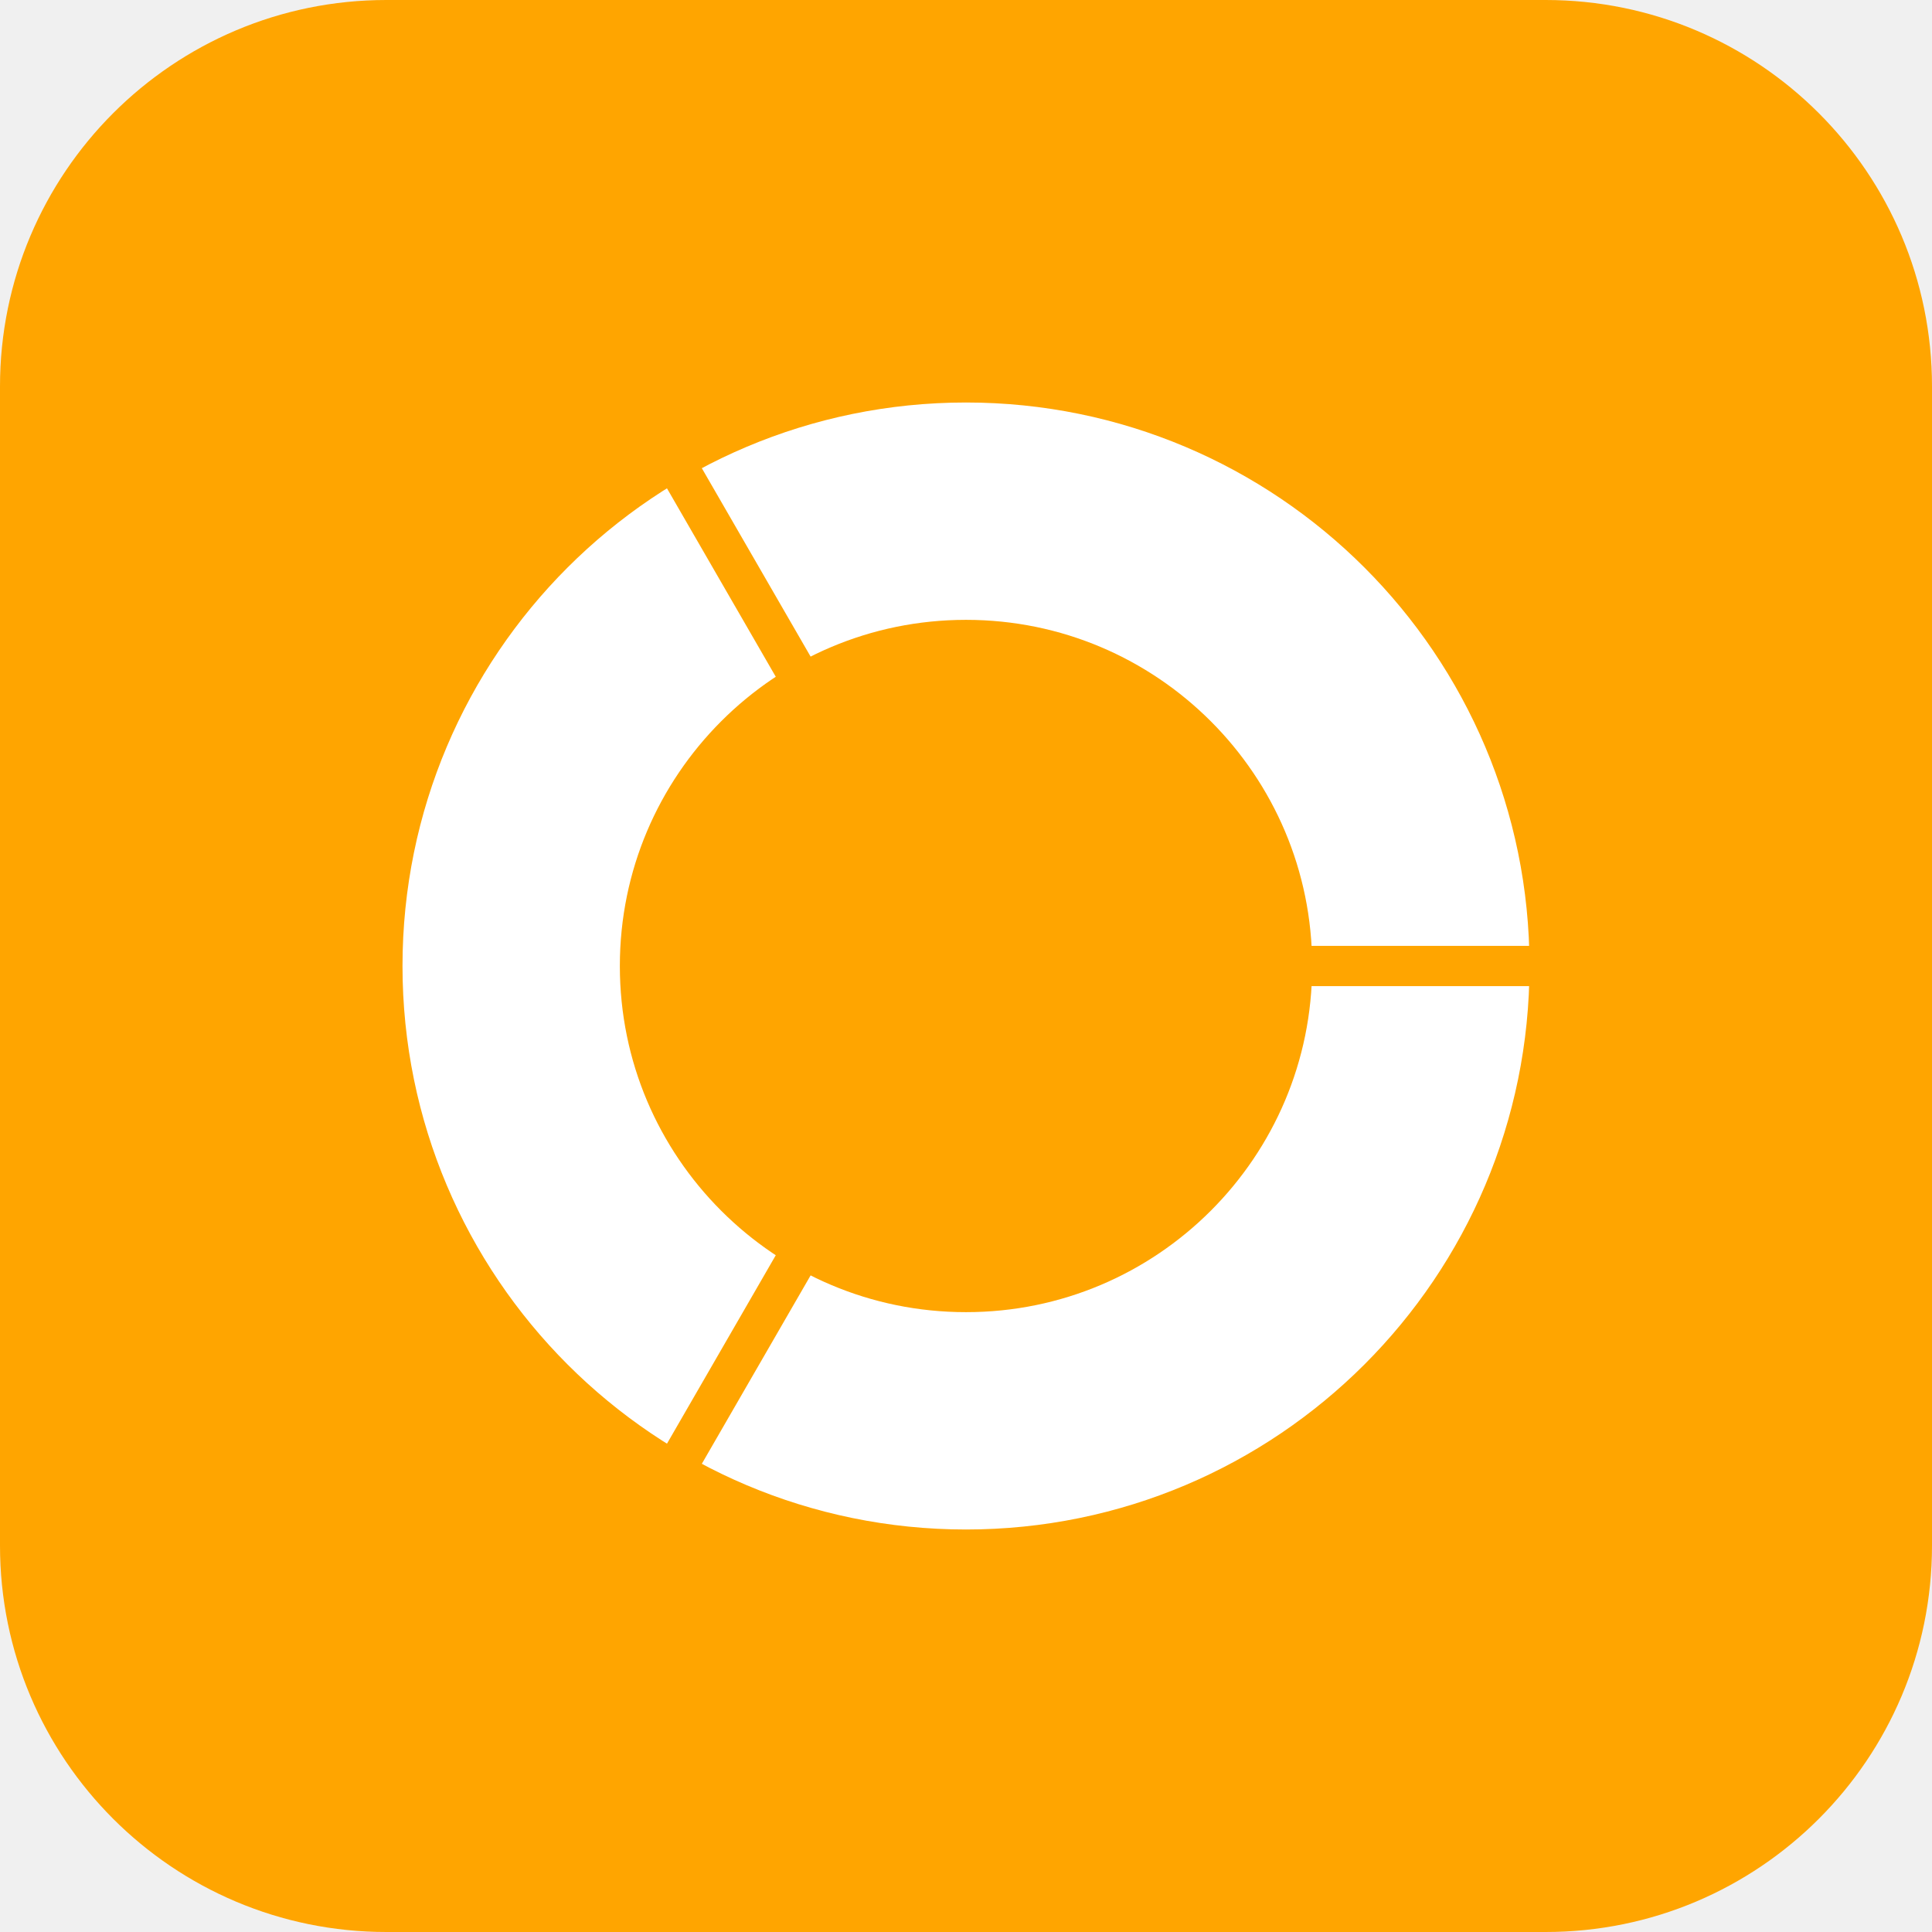
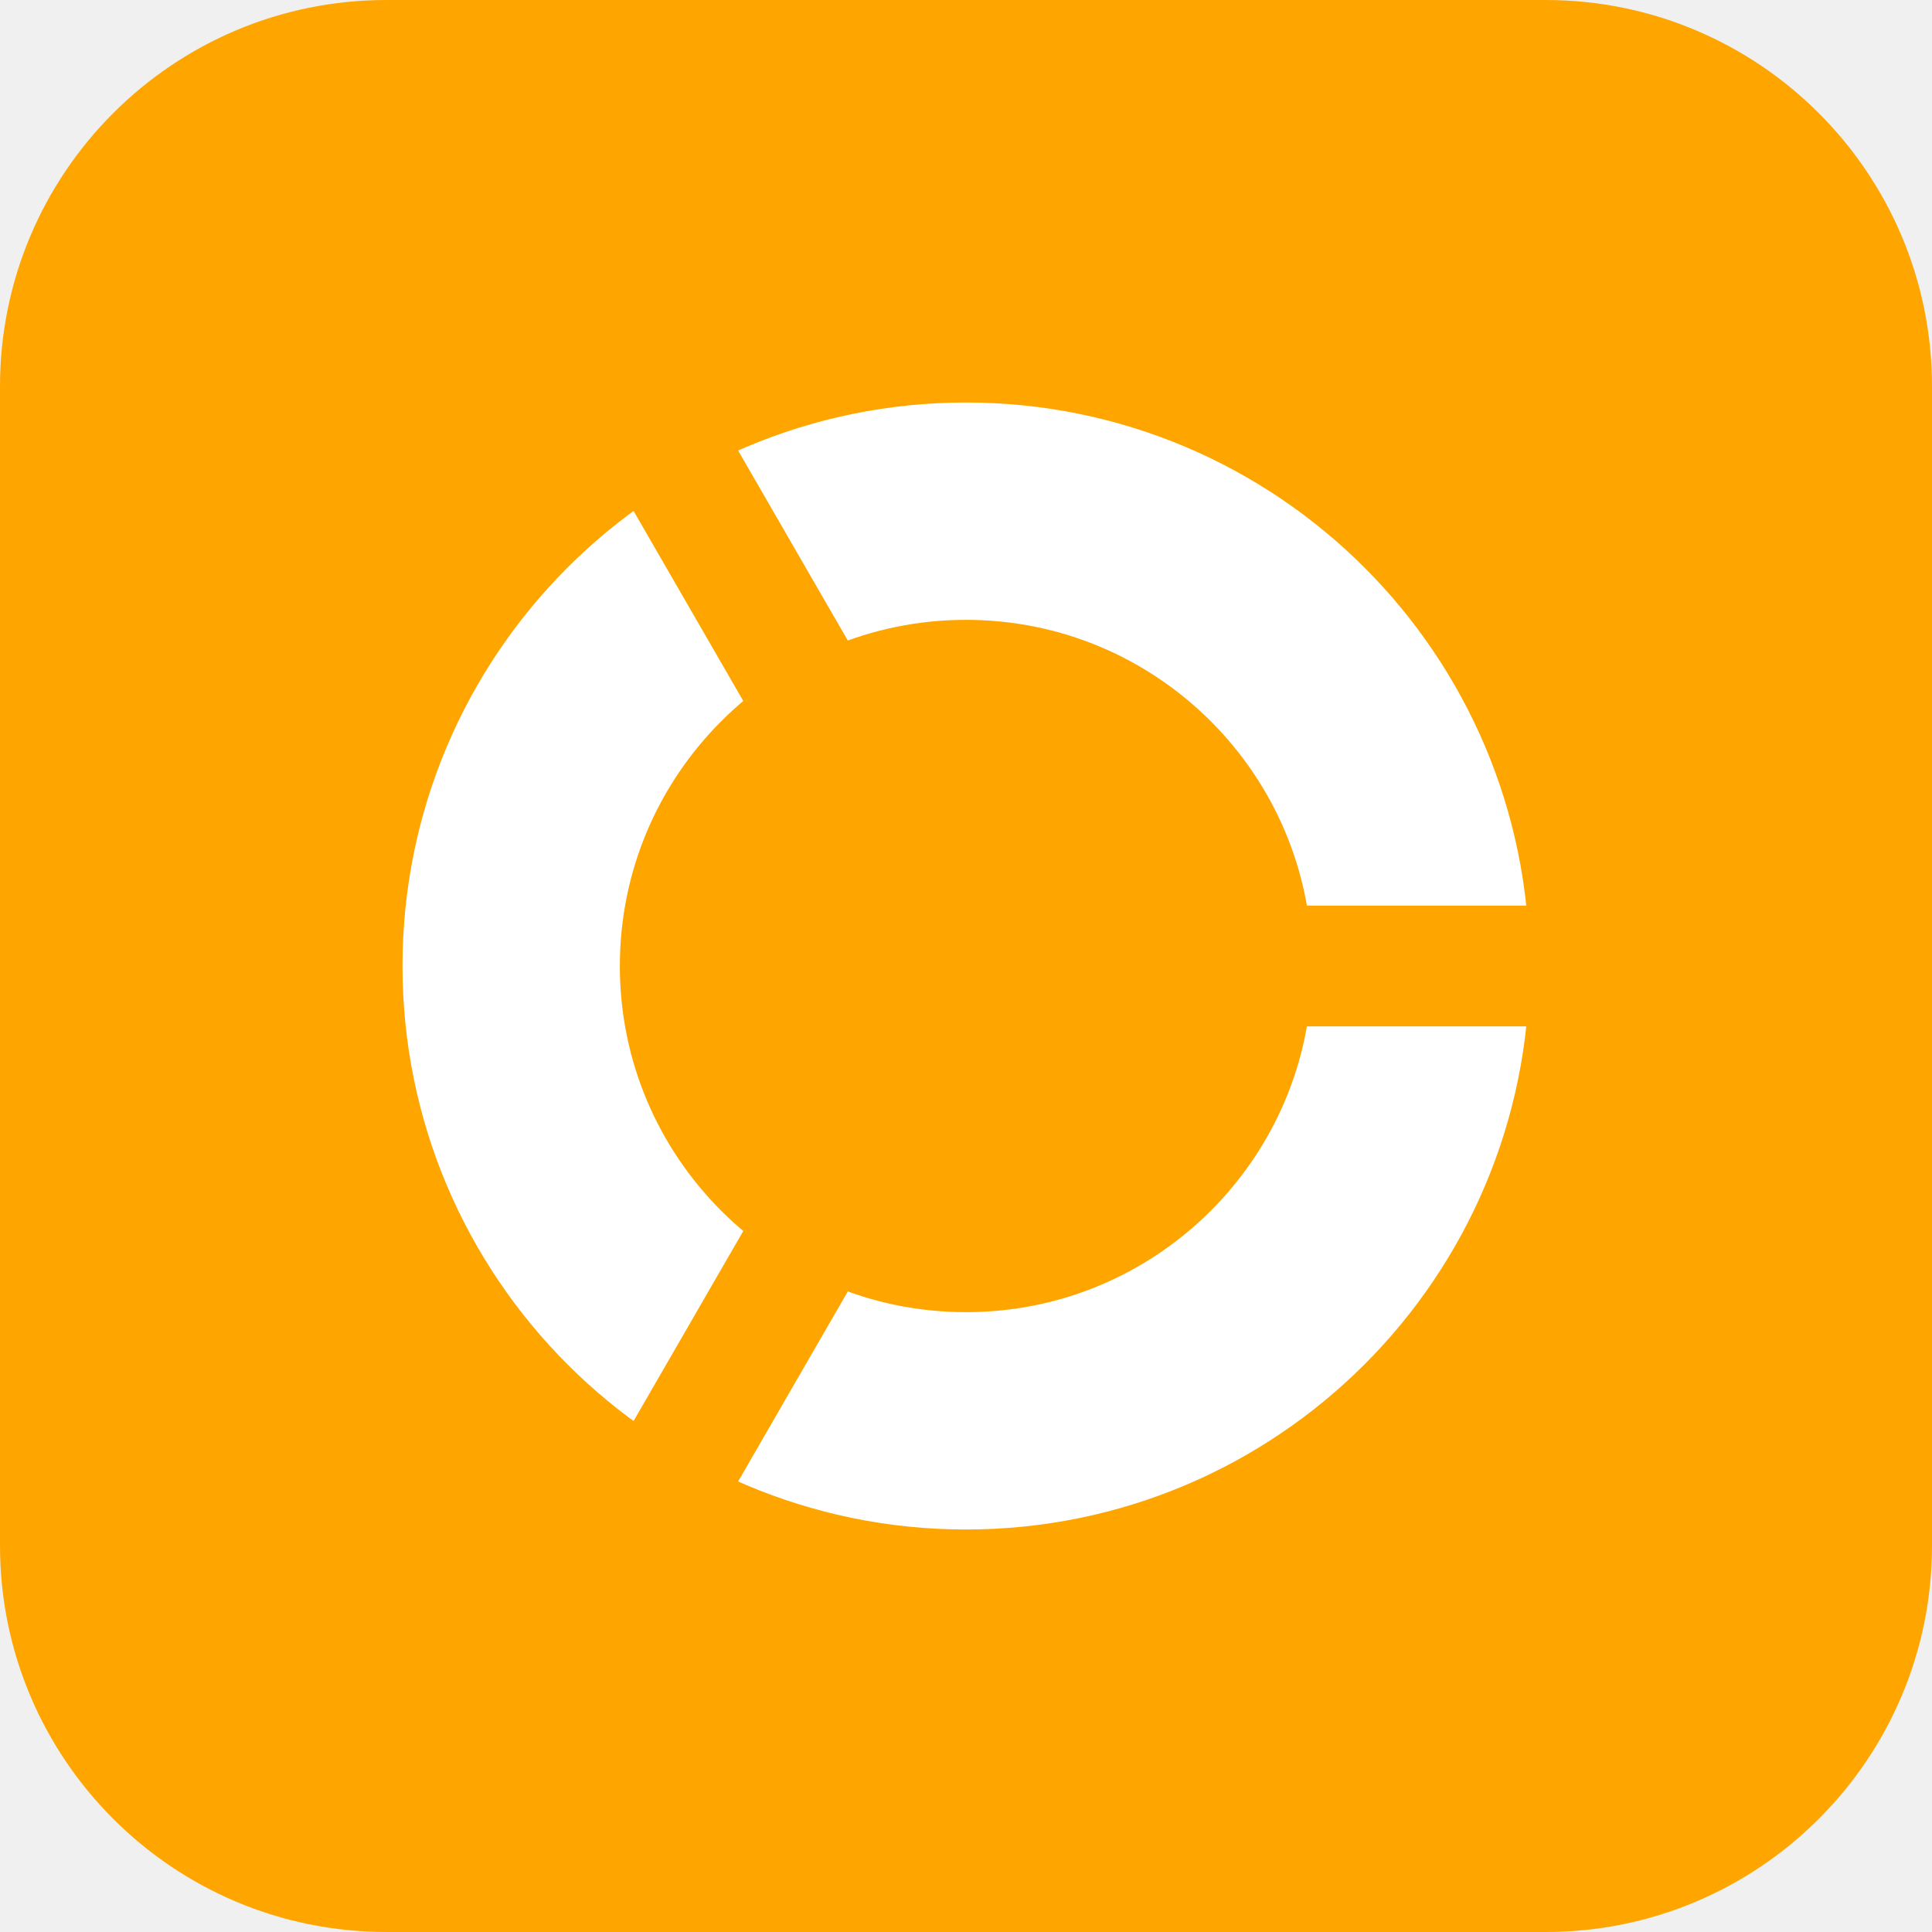
<svg xmlns="http://www.w3.org/2000/svg" width="240" height="240" viewbox="0 0 240 240">
  <rect x="0" y="0" width="240" height="240" fill="orange" rx="48" ry="48" />
  <circle cx="120" cy="120" r="56.5" fill="orange" stroke="#FFF" stroke-width="27" />
-   <polyline points="120 120 240 120" stroke="orange" stroke-width="5" />
-   <polyline points="120 120 240 120" stroke="orange" stroke-width="5" transform="rotate(120 120 120)" />
-   <polyline points="120 120 240 120" stroke="orange" stroke-width="5" transform="rotate(240 120 120)" />
+   <polyline points="120 120 240 120" stroke="orange" stroke-width="15" />
+   <polyline points="120 120 240 120" stroke="orange" stroke-width="15" transform="rotate(120 120 120)" />
+   <polyline points="120 120 240 120" stroke="orange" stroke-width="15" transform="rotate(240 120 120)" />
</svg>
